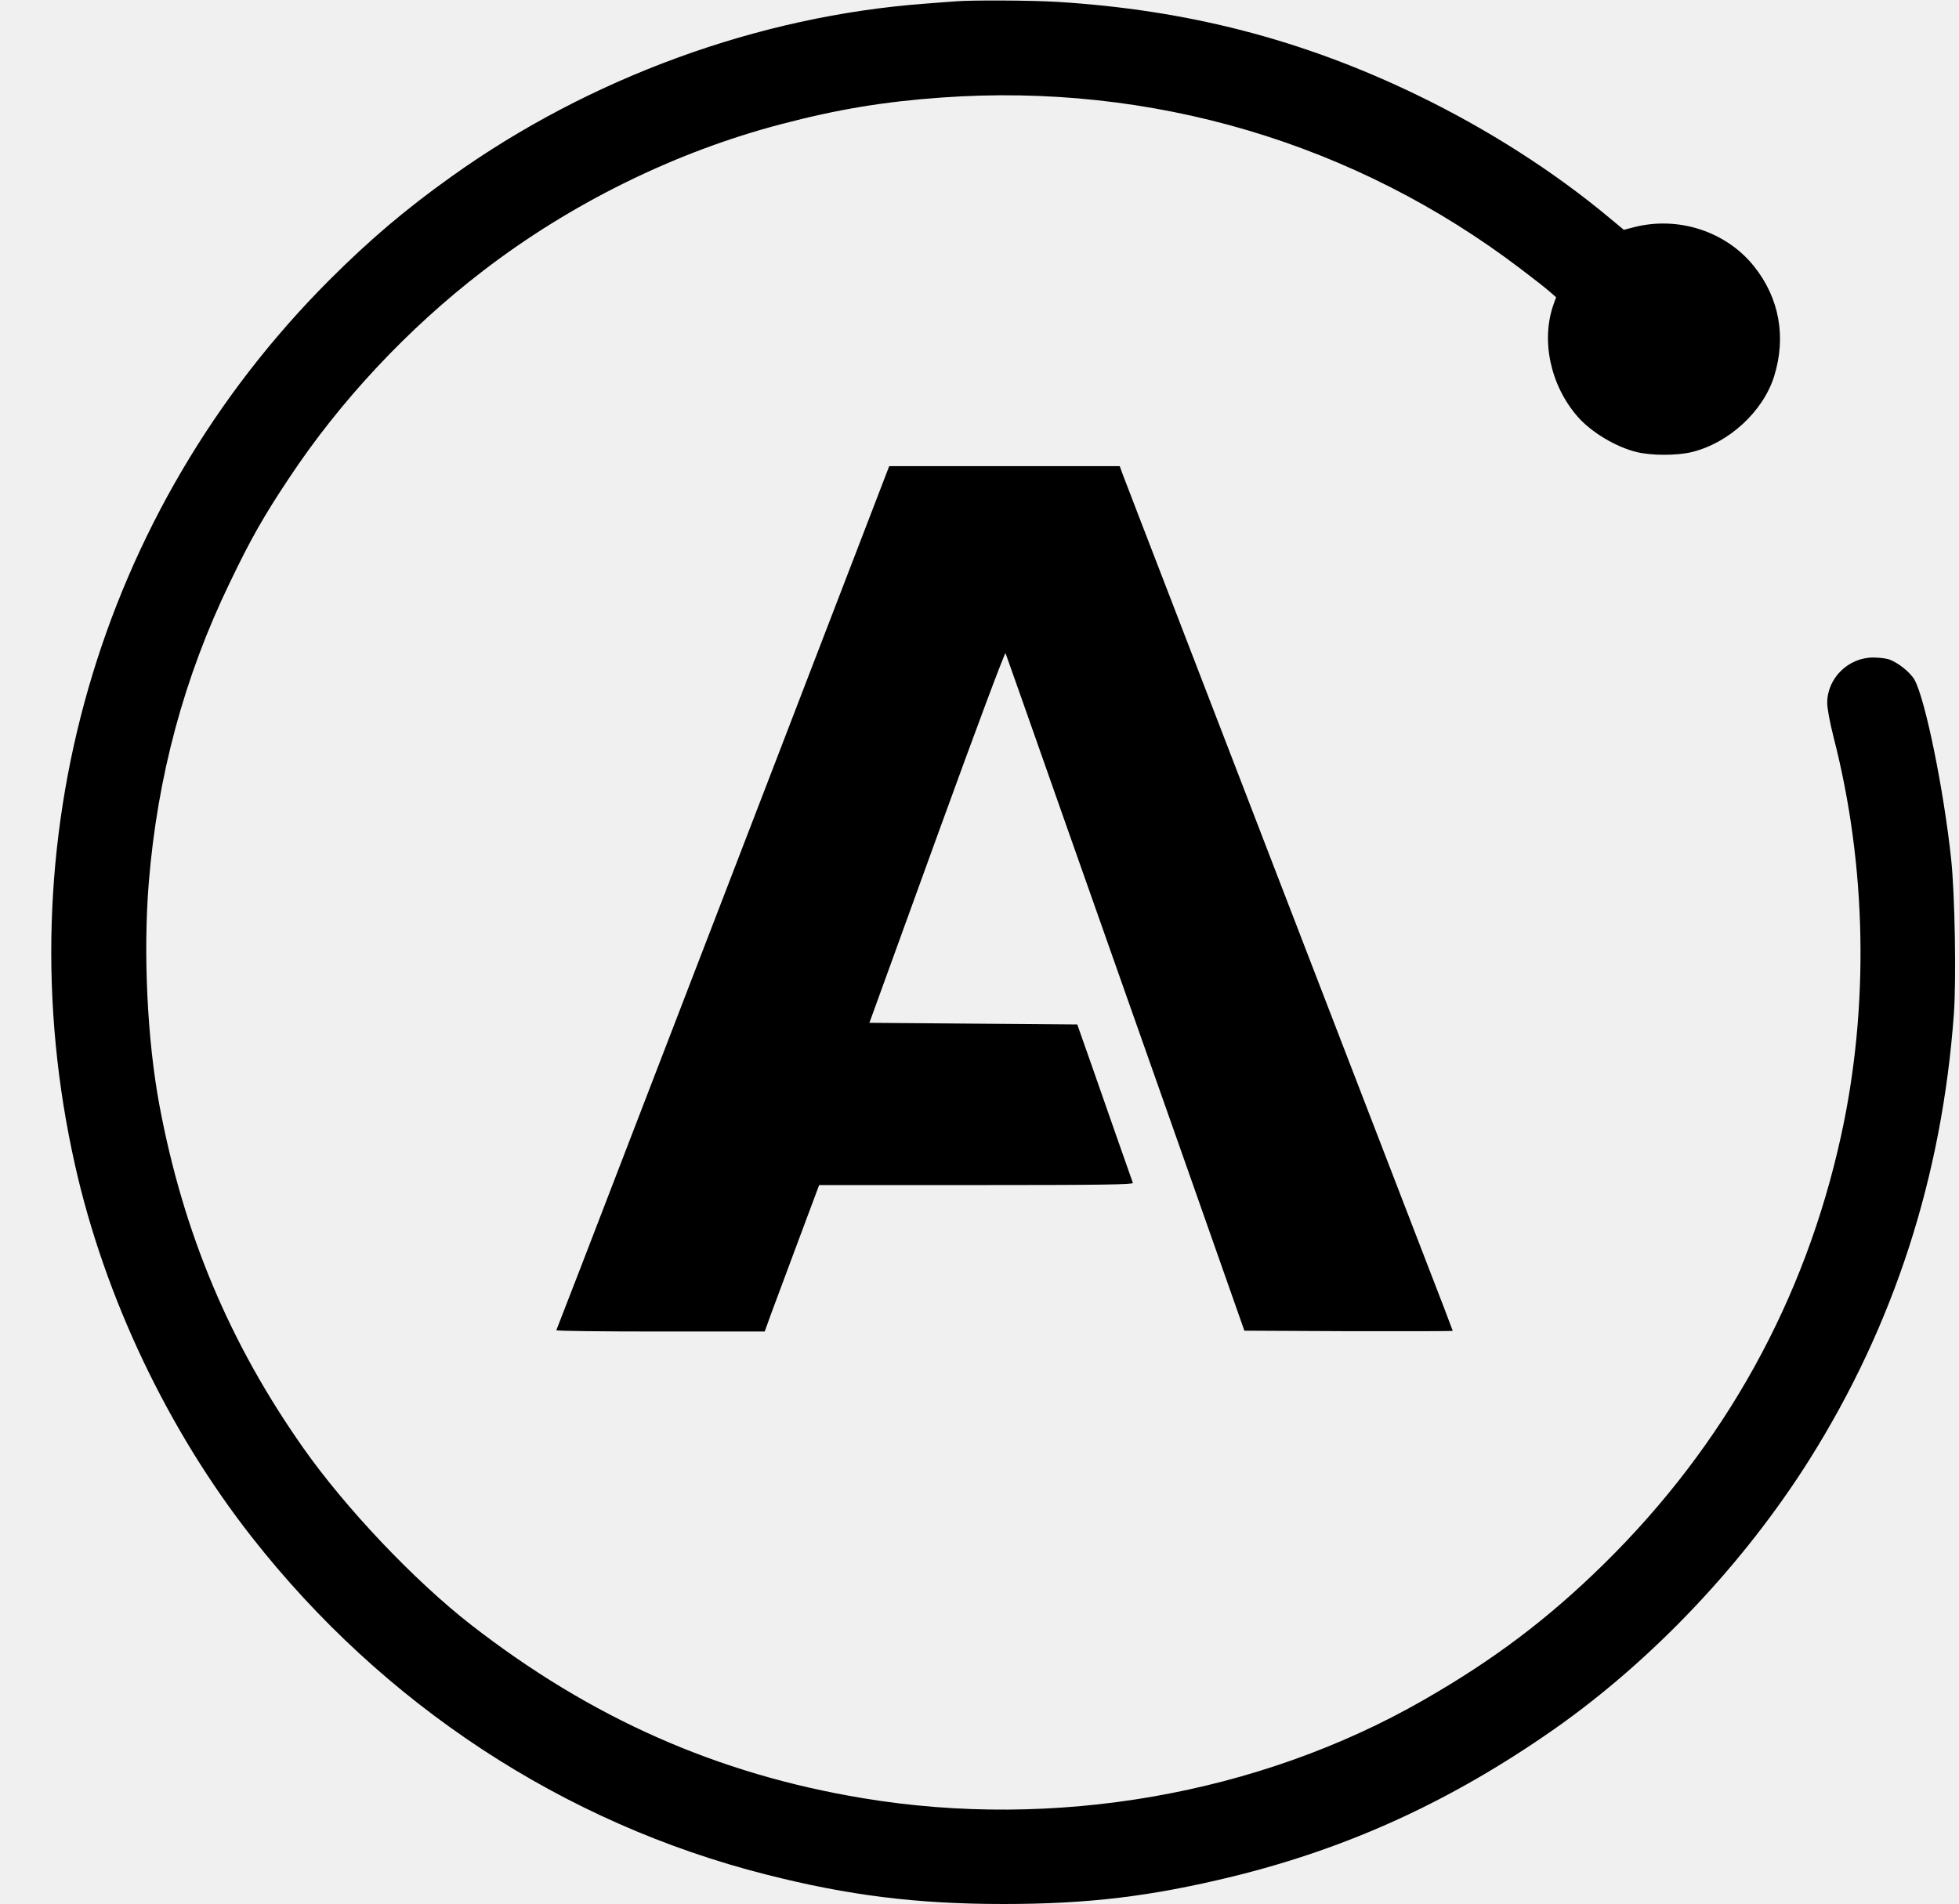
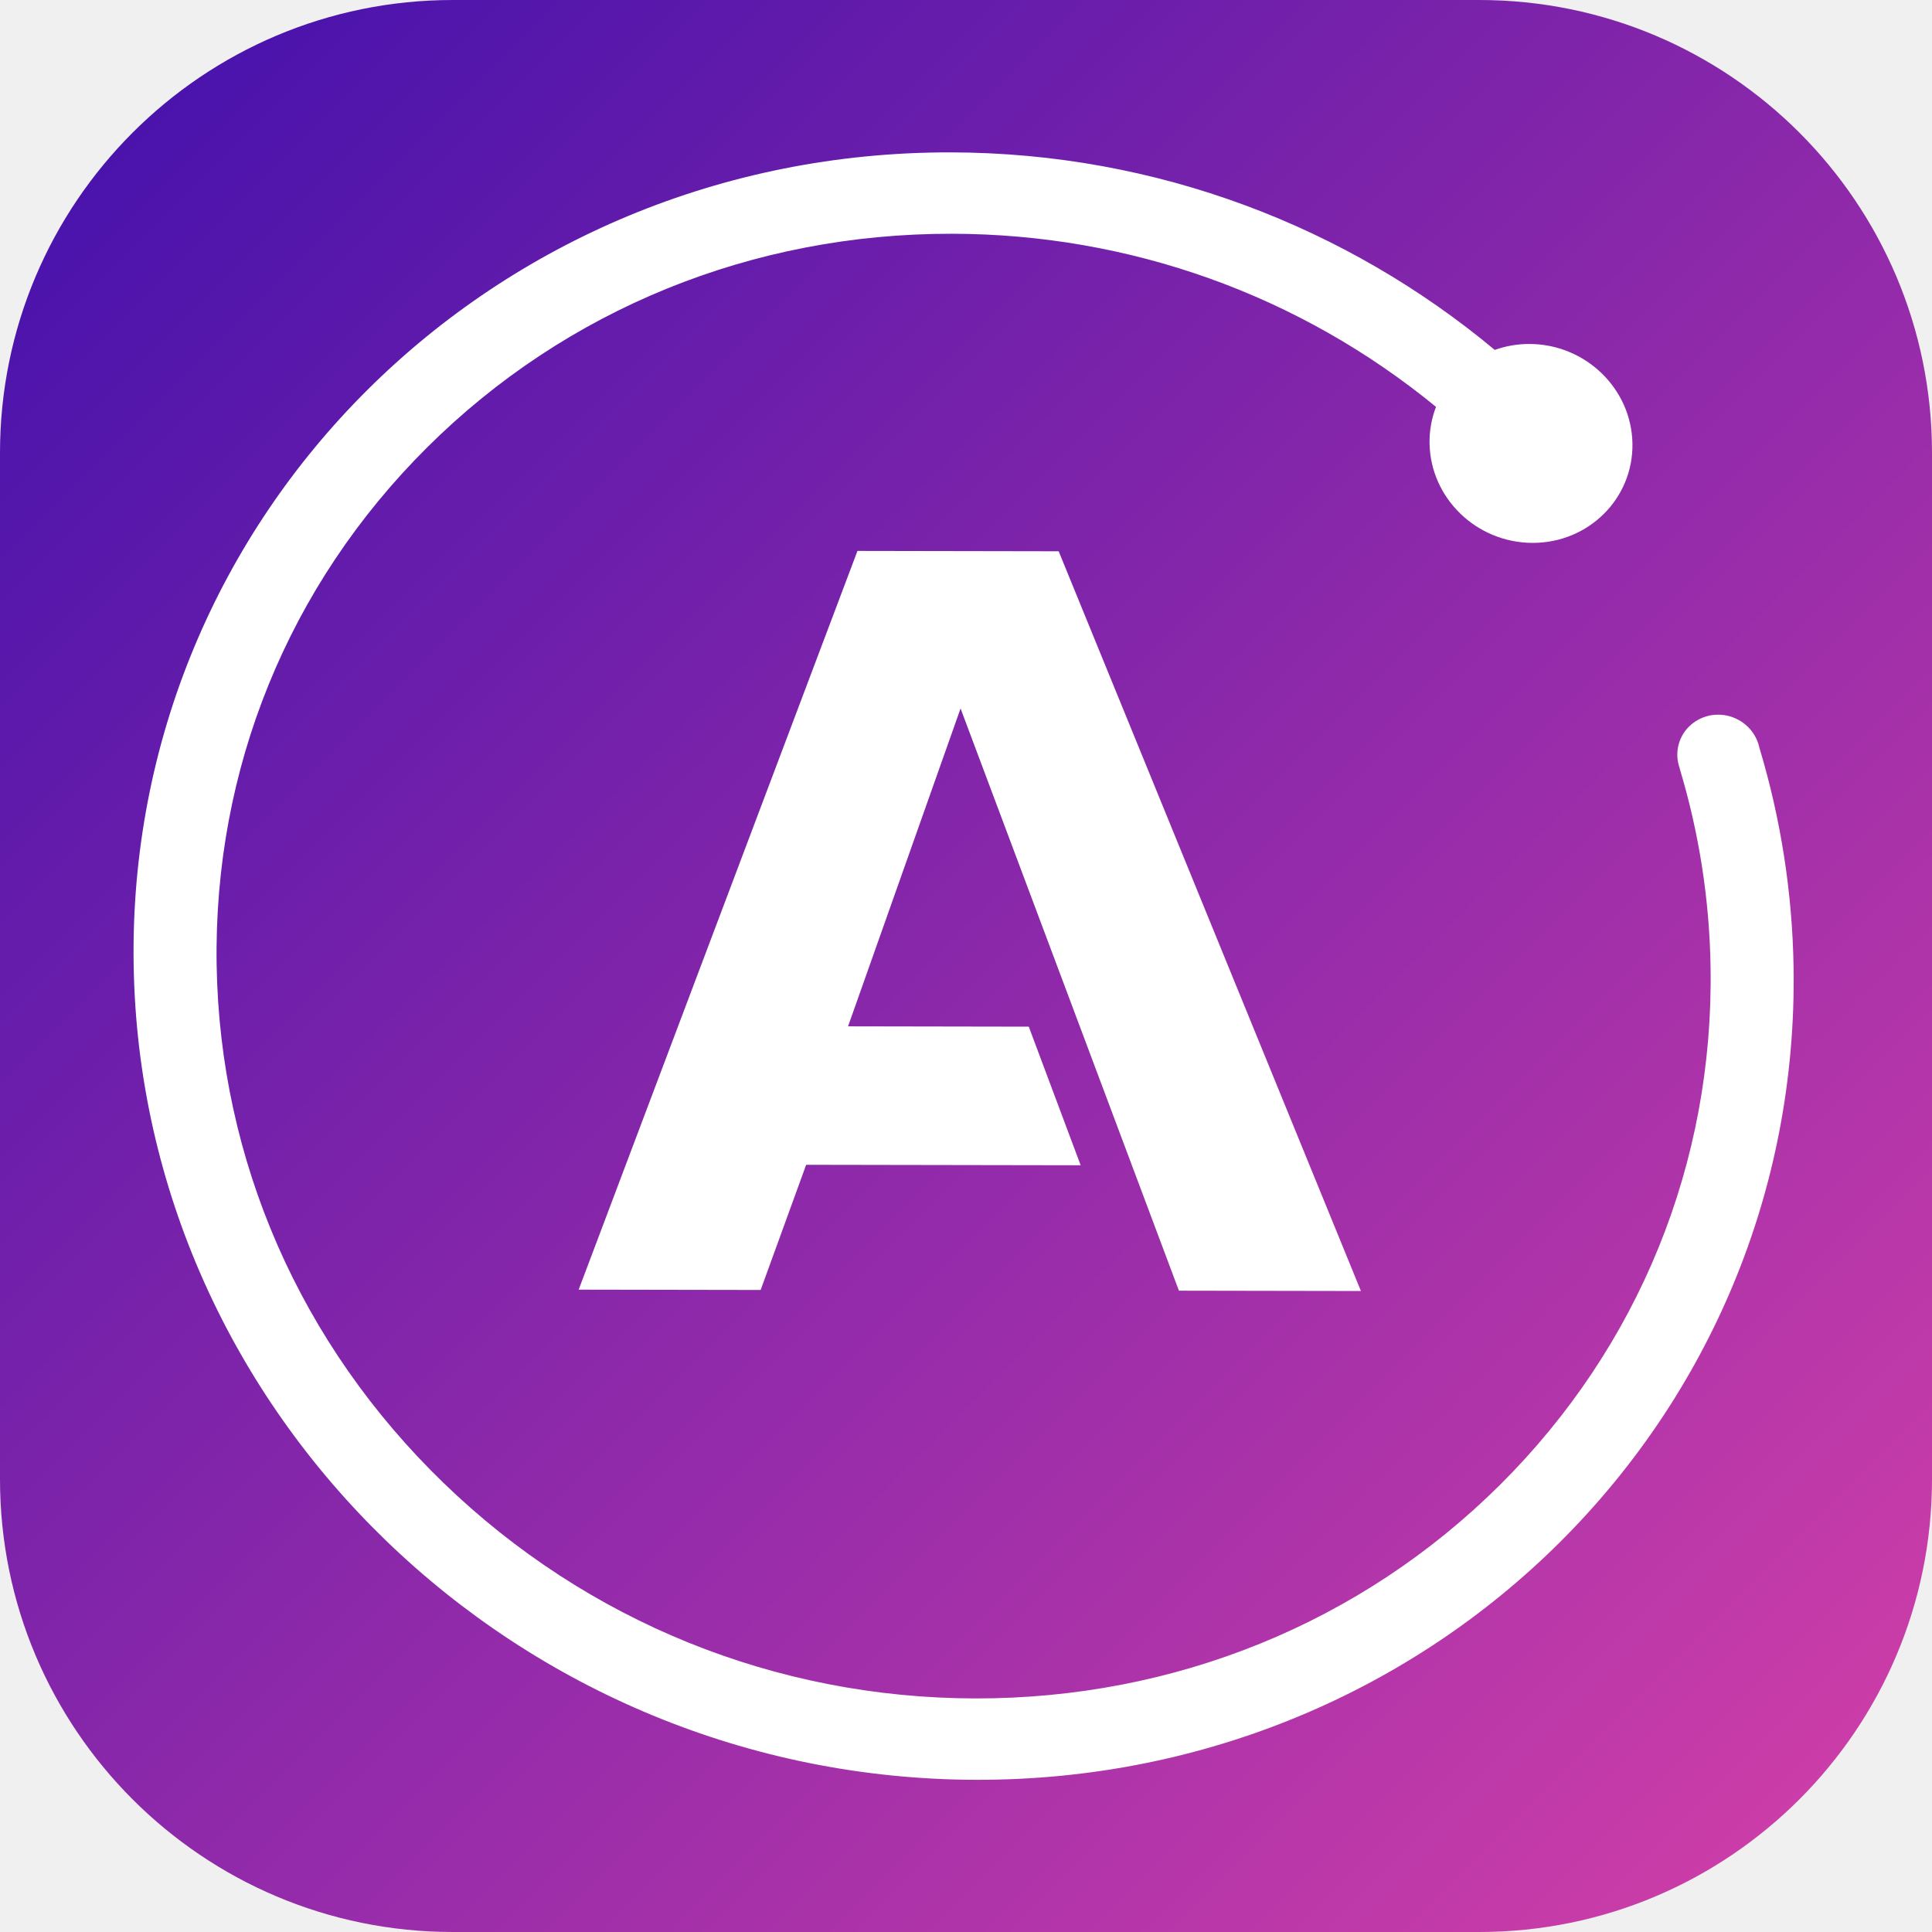
- <svg xmlns="http://www.w3.org/2000/svg" height="2430" viewBox="26.69 28.9 1173.9 1144.1" width="2500">
-   <path d="m599.49 29.7c-2.2.1-10.5.8-18.5 1.4-100 7.4-201.4 44.4-284.5 103.8-27.5 19.6-49.2 38-73.4 62.2-139.1 139.2-196.4 338.4-152.9 531.9 17.8 79.4 55.8 159.3 106.2 223.5 79.1 100.9 187.5 172 309.1 202.8 49.5 12.6 90.6 17.7 142.5 17.7 51.2 0 88.9-4.6 137.7-16.5 70.1-17.2 131.7-45.5 193.3-88.6 59-41.4 113.9-99.4 153.3-161.9 50.8-80.8 79.7-170 86.8-267.9 1.5-20.6.6-71.6-1.6-92.6-4.4-41.7-15.6-96.7-22.1-108.2-2.6-4.5-9.9-10.3-15.3-12.2-1.9-.6-6.1-1.1-9.5-1.1-15 0-27.6 12.5-27.6 27.2 0 3.5 1.6 11.9 3.9 21 19.8 77 21.4 161.6 4.5 238.8-21.6 98.9-69.8 186.1-142.5 257.6-33.9 33.3-66.6 57.9-108.9 82.1-98.7 56.5-221.4 77.9-336.5 58.7-87.4-14.5-163.3-48.1-235.4-104.2-33.9-26.4-75.2-69.9-100.8-106.3-44.2-62.8-72-129-86.4-205.9-7.3-39.2-9.8-91.2-6.4-133.5 5.2-64.2 21.3-123.8 48.6-180.3 12.6-26.3 20.4-40 35.5-62.7 30.8-46.6 71.6-90.2 116.7-124.8 52.9-40.7 115.7-71.6 179.2-88.2 34.3-9 61.7-13.5 96.5-16 125.9-9 248.3 27.2 348 103.1 7.4 5.6 15.2 11.7 17.3 13.6l3.8 3.3-1.5 4.2c-7.7 21.6-2 48.5 14.2 67.3 8.3 9.6 23.3 18.6 36 21.6 8.7 2.1 23.8 2.1 32.6 0 22.3-5.3 43.1-24.4 49.7-45.6 7.4-23.7 3.1-47.1-12.1-66.1-16.8-21-45.7-30.4-72.4-23.4l-5.8 1.5-8.2-6.8c-33.3-27.9-73.6-53.7-116-74.2-68.8-33.3-137.9-51.2-216.6-56-15.1-.9-50.8-1.1-60.5-.3z" />
-   <path d="m540.29 358.7c-10.6 27.4-33.6 87.4-51.3 133.3s-54 140.2-80.7 209.5c-26.6 69.3-48.7 126.3-48.9 126.7-.3.5 27.8.8 62.3.8h62.9l3.7-10.3c2.1-5.6 9.5-25.4 16.4-44l12.6-33.7h94.4c75.2 0 94.4-.3 94.1-1.3-1-2.7-16.4-46.7-24.6-70.2l-8.8-25-62.5-.5-62.4-.5 40.6-111.9c24.4-67.2 40.9-111.2 41.2-110.2.4.9 16.6 47 36.1 102.4s51.7 146.6 71.5 202.7l35.9 102 62.6.3c34.4.1 62.6 0 62.6-.2s-8.1-21.5-18.1-47.2c-10-25.8-31.4-81.3-47.6-123.4s-34.4-89.3-40.5-105c-6-15.7-16.5-42.9-23.3-60.5s-24.5-63.7-39.5-102.5-28.1-72.9-29.2-75.8l-1.9-5.2h-138.5z" />
+ <svg xmlns="http://www.w3.org/2000/svg" width="1em" height="1em" viewBox="0 0 256 256">
+   <g fill="none">
+     <rect width="256" height="256" fill="url(#skillIconsApollo0)" rx="60" />
+     <path fill="#fff" d="m140.279 73.046l-26.661-.047l-36.942 97.887l24.114.042l6.029-16.586l36.375.062l-6.877-18.366l-23.946-.042l14.909-42.121l28.934 77.148l24.115.042l-40.05-98.02Z" />
+     <path fill="#fff" d="M233.142 99.124a5.325 5.325 0 0 0-.297-.968a2.277 2.277 0 0 0-.137-.308a5.554 5.554 0 0 0-2.061-2.291a5.65 5.65 0 0 0-2.979-.86a5.459 5.459 0 0 0-3.863 1.573a5.244 5.244 0 0 0-1.228 5.538l-.016.006a96.336 96.336 0 0 1 4.098 26.369c.411 25.919-9.499 50.271-27.9 68.567c-18.404 18.297-43.1 28.346-69.538 28.301c-26.436-.046-51.454-10.183-70.437-28.543c-18.987-18.361-29.667-42.748-30.078-68.667c-.41-25.92 9.5-50.271 27.903-68.567c18.402-18.297 43.1-28.346 69.536-28.3c23.607.04 46.076 8.133 64.133 22.939a12.816 12.816 0 0 0-.856 4.822c.115 7.279 6.226 13.187 13.652 13.2c7.423.013 13.349-5.875 13.233-13.154c-.115-7.279-6.228-13.19-13.651-13.203a13.542 13.542 0 0 0-4.597.787C178.55 30.1 153.358 20.238 125.974 20.19C65.237 20.085 16.765 68.273 17.709 127.822c.944 59.548 50.945 107.907 111.683 108.012c60.738.105 109.209-48.082 108.266-107.632a106.76 106.76 0 0 0-4.516-29.078Z" />
+     <defs>
+       <linearGradient id="skillIconsApollo0" x1="0" x2="256" y1="0" y2="256" gradientUnits="userSpaceOnUse">
+         <stop stop-color="#4010AC" />
+         <stop offset="1" stop-color="#D540A8" />
+       </linearGradient>
+     </defs>
+   </g>
</svg>
